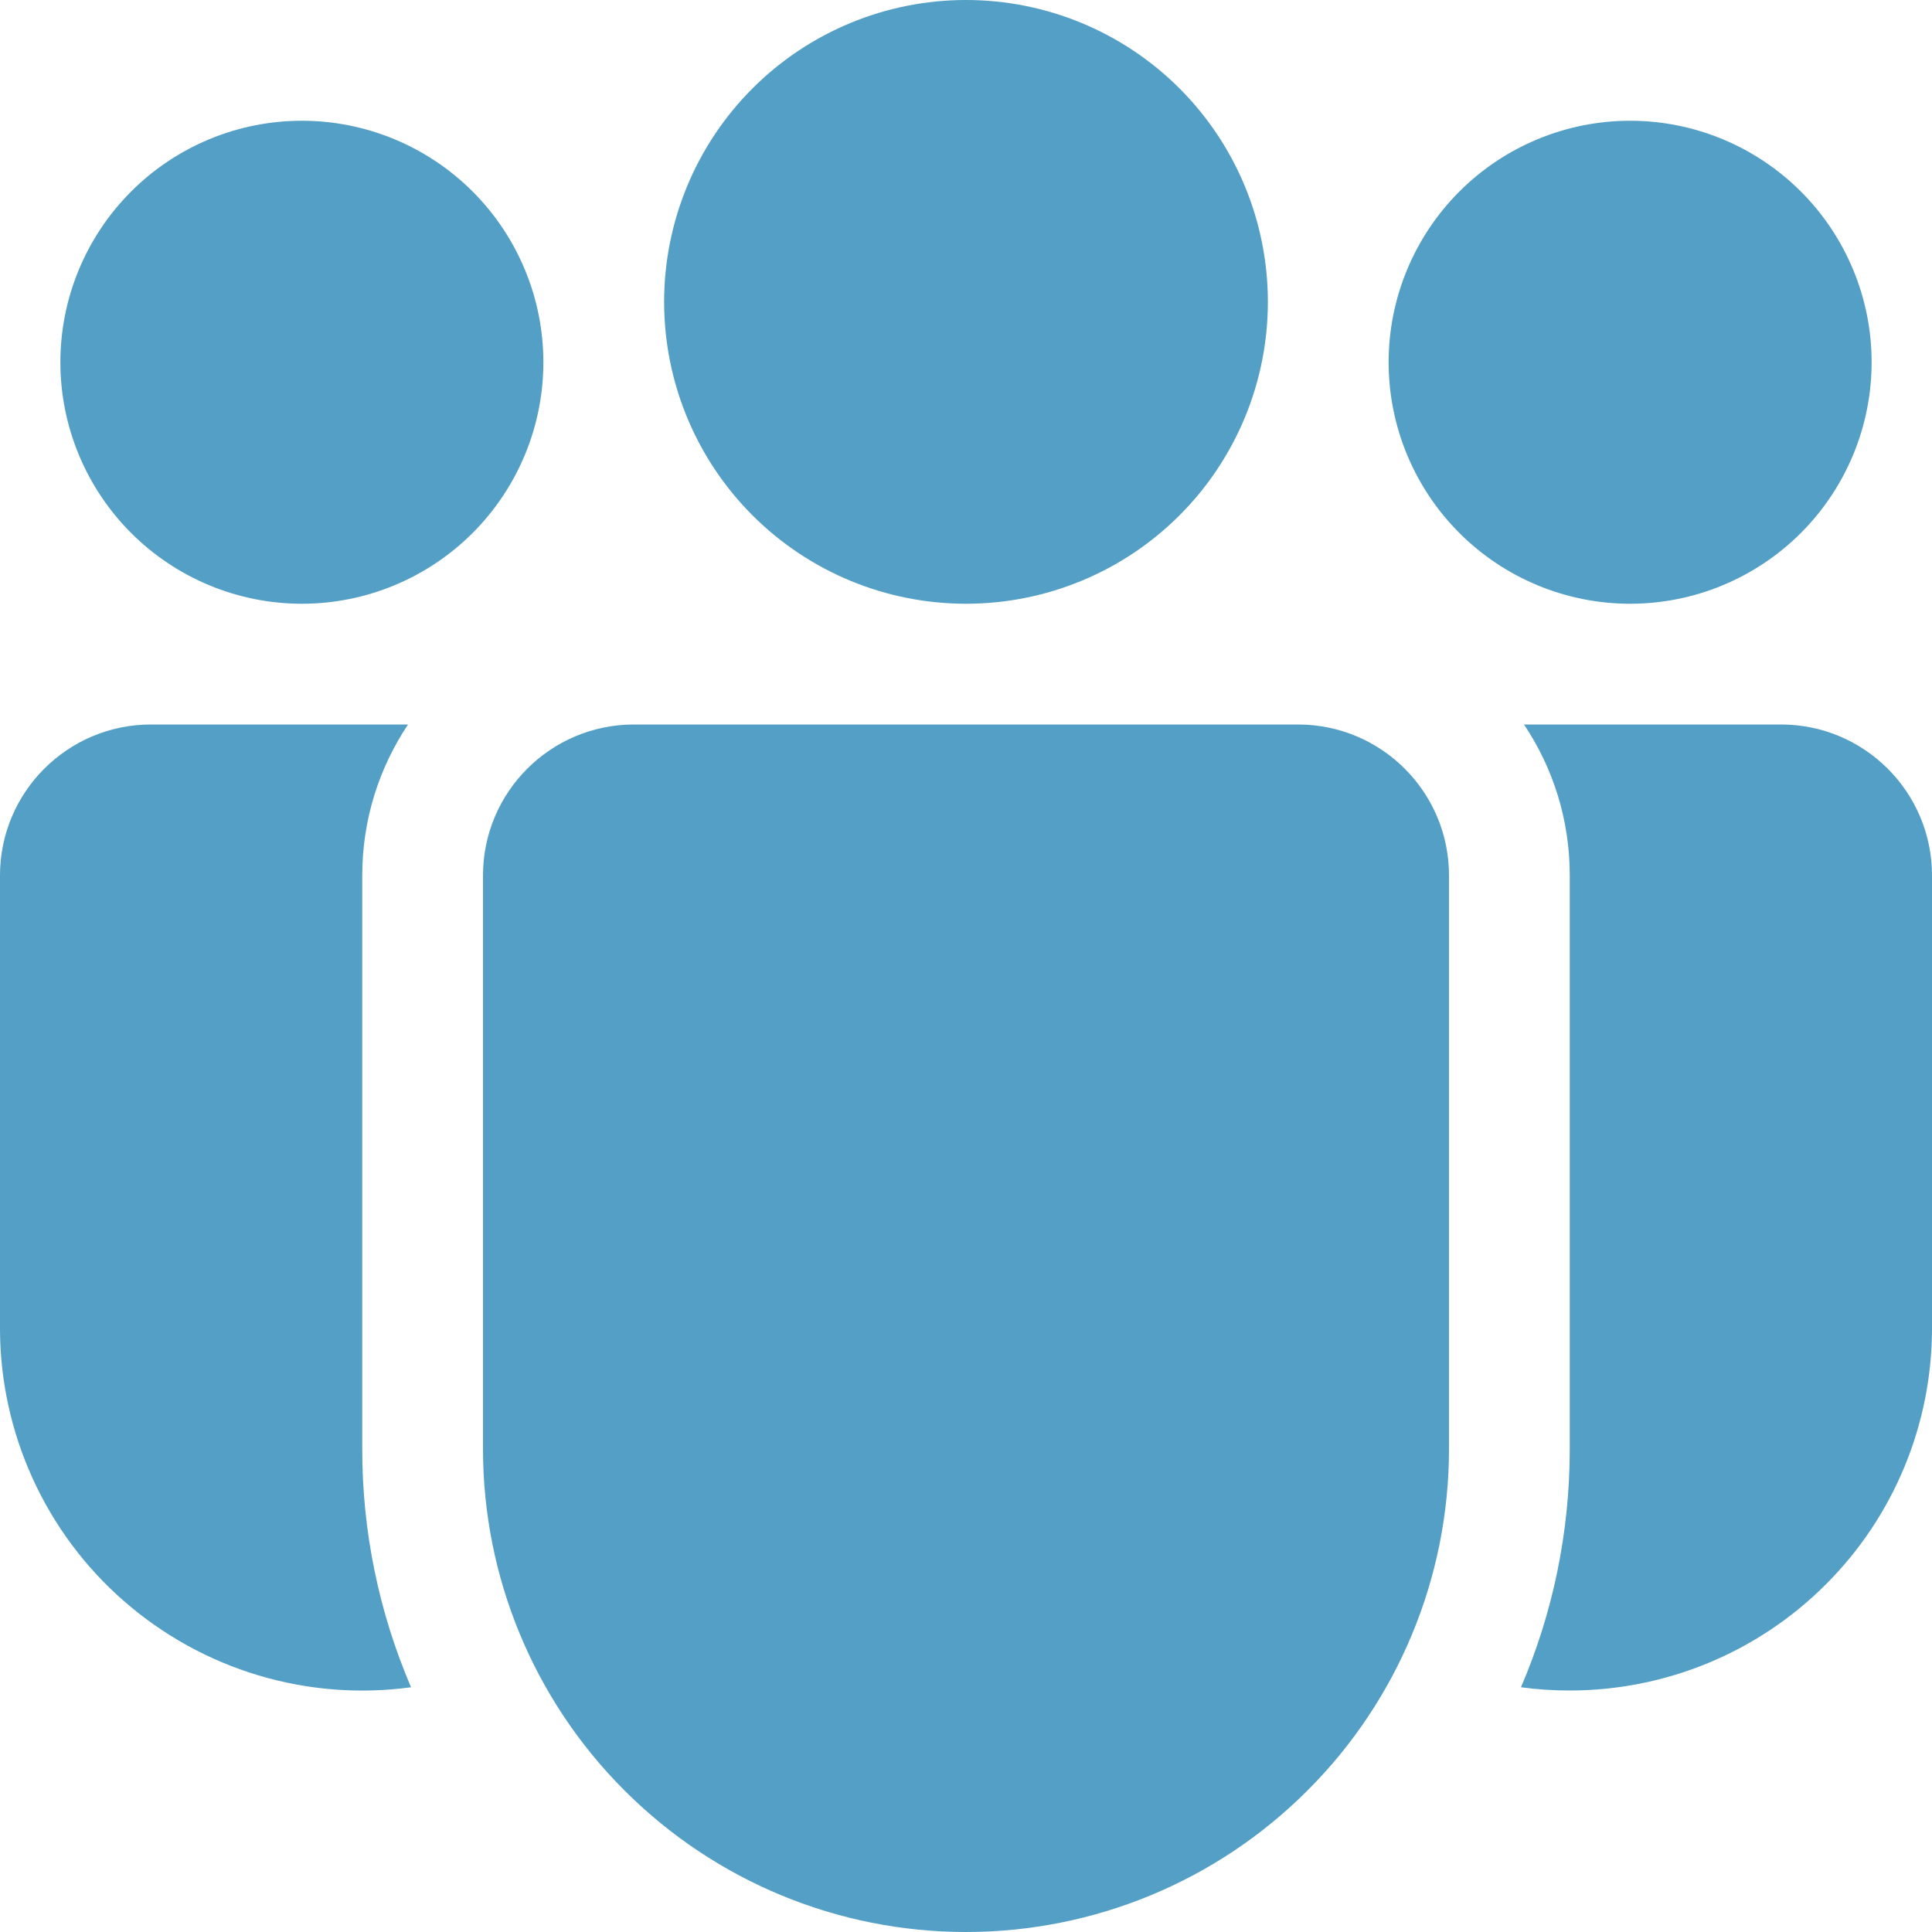
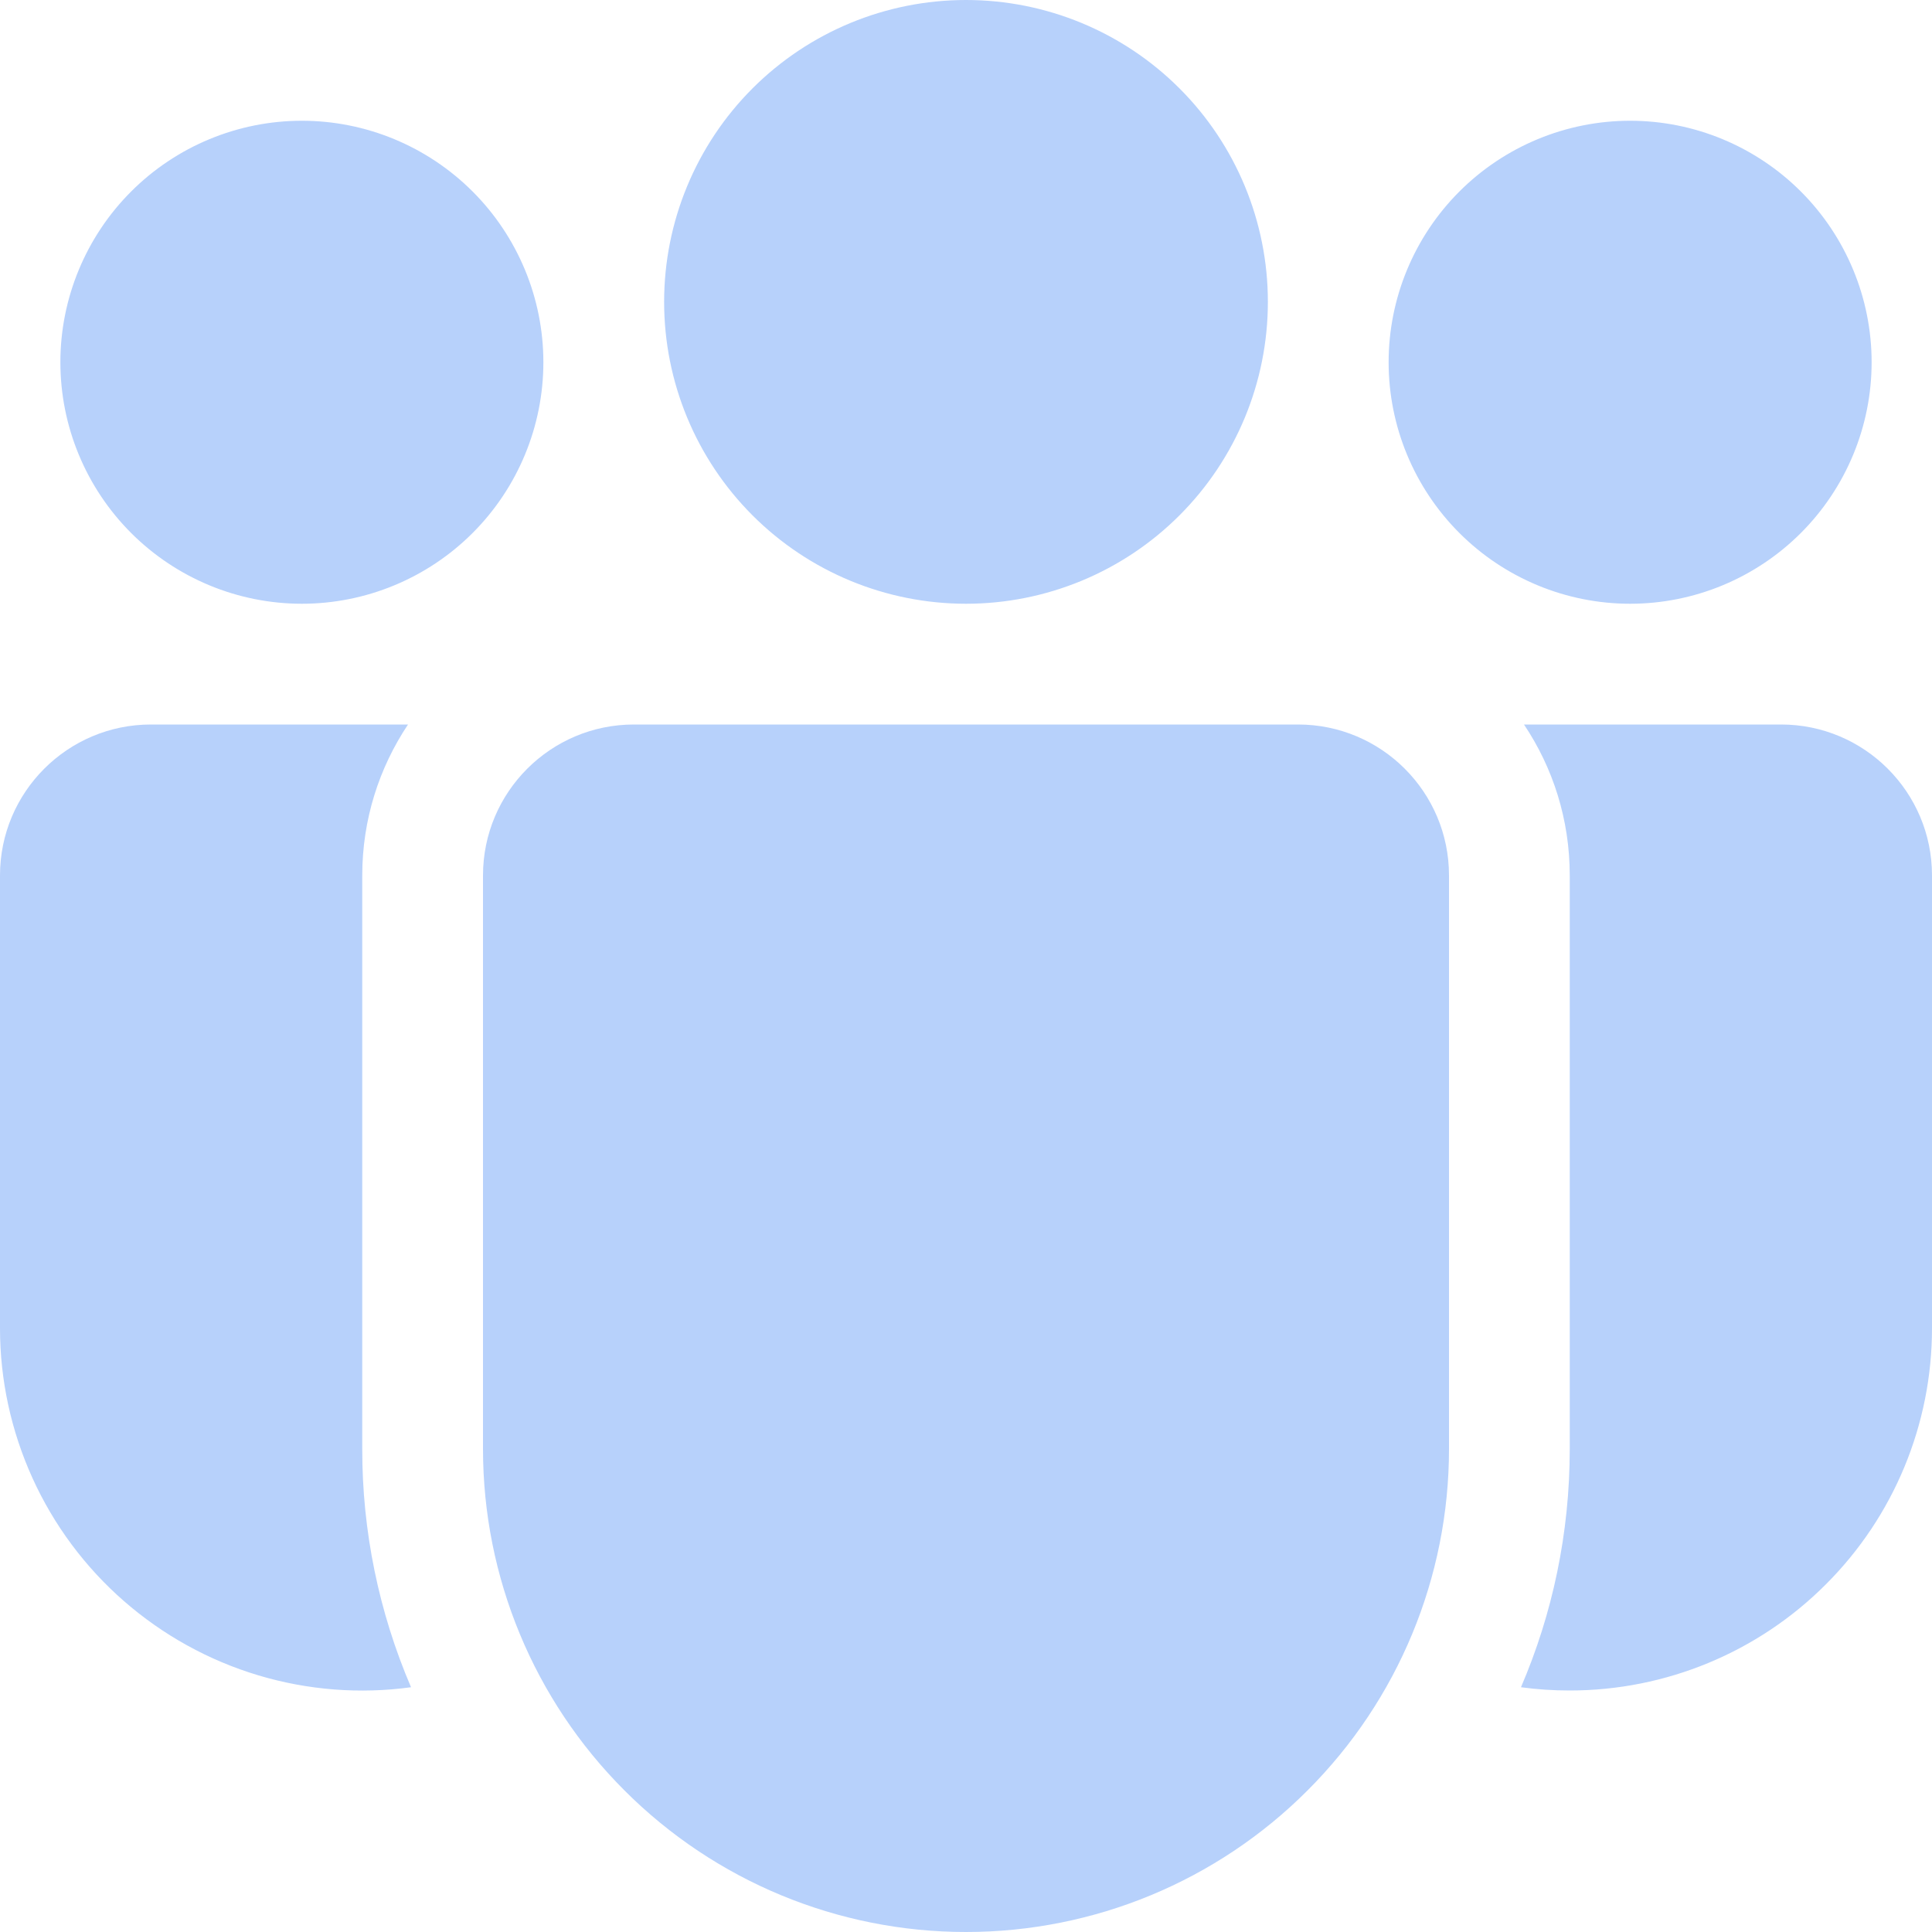
<svg xmlns="http://www.w3.org/2000/svg" width="16" height="16" viewBox="0 0 16 16" fill="none">
-   <path id="Vector" d="M10.5 2.5C10.5 3.163 10.237 3.799 9.768 4.268C9.299 4.737 8.663 5 8 5C7.337 5 6.701 4.737 6.232 4.268C5.763 3.799 5.5 3.163 5.5 2.5C5.5 1.837 5.763 1.201 6.232 0.732C6.701 0.263 7.337 0 8 0C8.663 0 9.299 0.263 9.768 0.732C10.237 1.201 10.5 1.837 10.5 2.5ZM15.5 3C15.5 3.53 15.289 4.039 14.914 4.414C14.539 4.789 14.03 5 13.5 5C12.97 5 12.461 4.789 12.086 4.414C11.711 4.039 11.5 3.53 11.5 3C11.5 2.47 11.711 1.961 12.086 1.586C12.461 1.211 12.97 1 13.5 1C14.03 1 14.539 1.211 14.914 1.586C15.289 1.961 15.5 2.47 15.5 3ZM2.5 5C3.03 5 3.539 4.789 3.914 4.414C4.289 4.039 4.5 3.53 4.5 3C4.5 2.47 4.289 1.961 3.914 1.586C3.539 1.211 3.03 1 2.5 1C1.97 1 1.461 1.211 1.086 1.586C0.711 1.961 0.5 2.47 0.5 3C0.5 3.53 0.711 4.039 1.086 4.414C1.461 4.789 1.97 5 2.5 5ZM4 7.25C4 6.56 4.56 6 5.25 6H10.75C11.44 6 12 6.56 12 7.25V12C12 13.061 11.579 14.078 10.828 14.828C10.078 15.579 9.061 16 8 16C6.939 16 5.922 15.579 5.172 14.828C4.421 14.078 4 13.061 4 12V7.25ZM3 7.25C3 6.787 3.14 6.358 3.379 6H1.25C0.56 6 1.78381e-08 6.56 1.78381e-08 7.25V11C-4.66659e-05 11.428 0.092 11.851 0.269 12.241C0.446 12.631 0.704 12.978 1.027 13.26C1.349 13.541 1.728 13.751 2.138 13.874C2.548 13.997 2.98 14.031 3.404 13.973C3.137 13.35 2.999 12.678 3 12V7.25ZM13 12C13 12.7 12.856 13.368 12.596 13.973C12.728 13.991 12.863 14 13 14C13.796 14 14.559 13.684 15.121 13.121C15.684 12.559 16 11.796 16 11V7.25C16 6.56 15.44 6 14.75 6H12.621C12.861 6.358 13 6.787 13 7.25V12Z" fill="#539FC6" />
+   <path id="Vector" d="M10.5 2.5C10.5 3.163 10.237 3.799 9.768 4.268C9.299 4.737 8.663 5 8 5C7.337 5 6.701 4.737 6.232 4.268C5.763 3.799 5.5 3.163 5.5 2.5C5.5 1.837 5.763 1.201 6.232 0.732C6.701 0.263 7.337 0 8 0C8.663 0 9.299 0.263 9.768 0.732C10.237 1.201 10.5 1.837 10.5 2.5ZM15.5 3C15.5 3.53 15.289 4.039 14.914 4.414C14.539 4.789 14.03 5 13.5 5C12.97 5 12.461 4.789 12.086 4.414C11.711 4.039 11.5 3.53 11.5 3C11.5 2.47 11.711 1.961 12.086 1.586C12.461 1.211 12.97 1 13.5 1C14.03 1 14.539 1.211 14.914 1.586C15.289 1.961 15.5 2.47 15.5 3ZM2.5 5C3.03 5 3.539 4.789 3.914 4.414C4.289 4.039 4.5 3.53 4.5 3C4.5 2.47 4.289 1.961 3.914 1.586C3.539 1.211 3.03 1 2.5 1C1.97 1 1.461 1.211 1.086 1.586C0.711 1.961 0.5 2.47 0.5 3C0.5 3.53 0.711 4.039 1.086 4.414C1.461 4.789 1.97 5 2.5 5ZM4 7.25C4 6.56 4.56 6 5.25 6H10.75C11.44 6 12 6.56 12 7.25V12C12 13.061 11.579 14.078 10.828 14.828C10.078 15.579 9.061 16 8 16C6.939 16 5.922 15.579 5.172 14.828C4.421 14.078 4 13.061 4 12V7.25ZM3 7.25C3 6.787 3.14 6.358 3.379 6H1.25C0.56 6 1.78381e-08 6.56 1.78381e-08 7.25V11C-4.66659e-05 11.428 0.092 11.851 0.269 12.241C0.446 12.631 0.704 12.978 1.027 13.26C1.349 13.541 1.728 13.751 2.138 13.874C2.548 13.997 2.98 14.031 3.404 13.973C3.137 13.35 2.999 12.678 3 12V7.25ZM13 12C13 12.7 12.856 13.368 12.596 13.973C12.728 13.991 12.863 14 13 14C13.796 14 14.559 13.684 15.121 13.121C15.684 12.559 16 11.796 16 11V7.25C16 6.56 15.44 6 14.75 6H12.621C12.861 6.358 13 6.787 13 7.25V12Z" fill="#B7D1FB" />
</svg>
